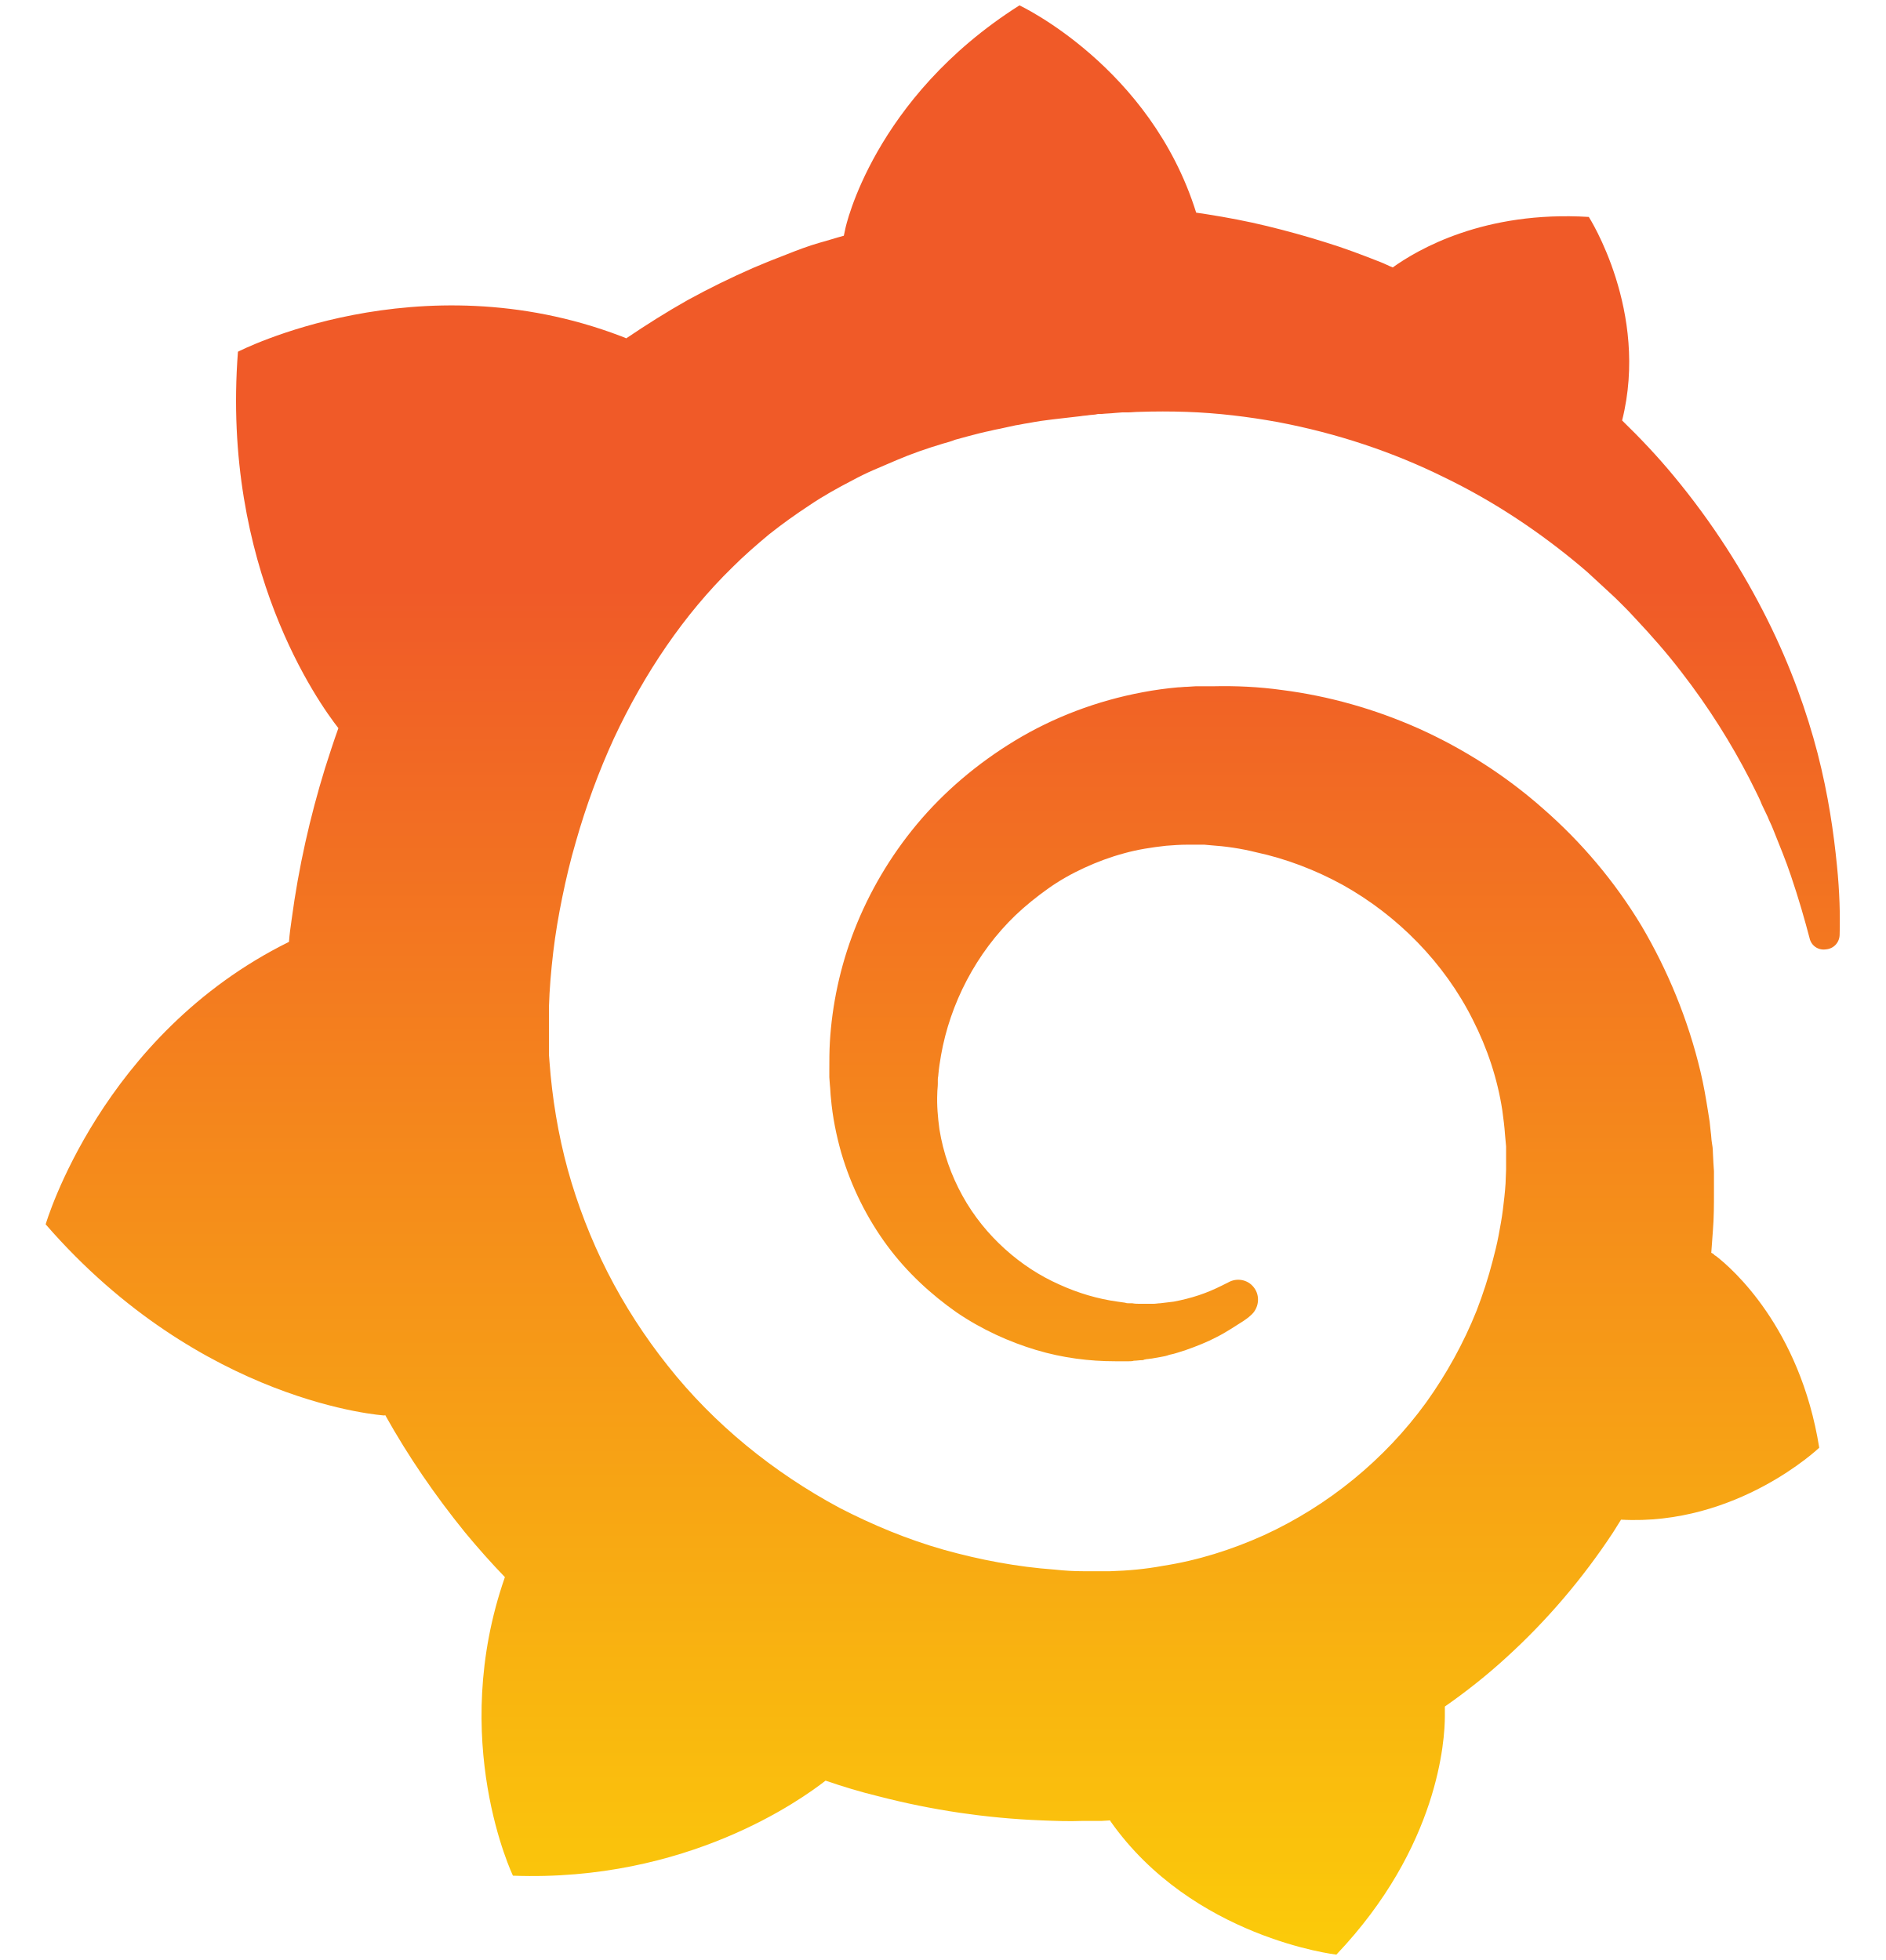
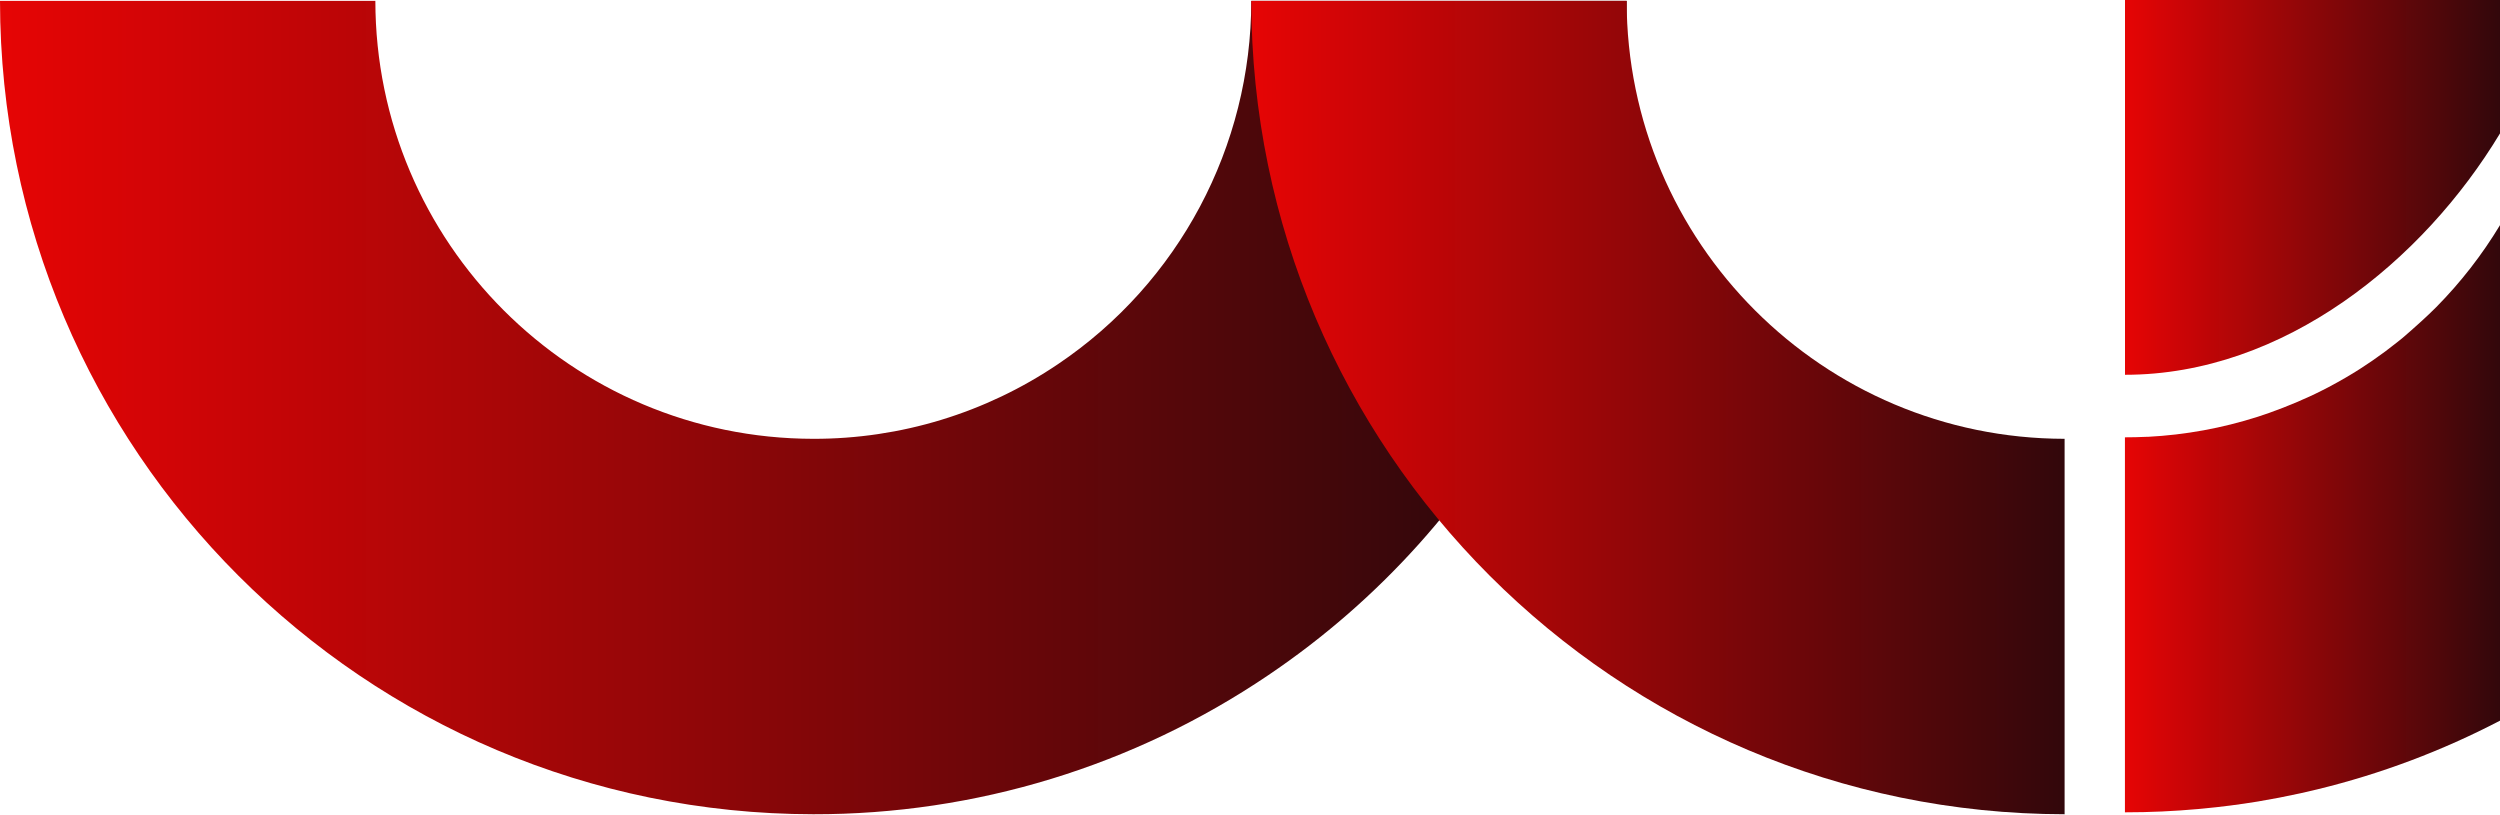
- <svg xmlns="http://www.w3.org/2000/svg" version="1.1" id="Layer_1" x="0px" y="0px" width="351px" height="365px" viewBox="0 0 351 365" style="enable-background:new 0 0 351 365;" xml:space="preserve">
-   <style type="text/css">
- 	.st0{fill:url(#SVGID_1_);}
- </style>
-   <g id="Layer_1_1_">
- </g>
-   <linearGradient id="SVGID_1_" gradientUnits="userSpaceOnUse" x1="175.5" y1="30%" x2="175.5" y2="99%">
-     <stop offset="0" style="stop-color:#F05A28" />
-     <stop offset="1" style="stop-color:#FBCA0A" />
-   </linearGradient>
-   <path class="st0" d="M342,161.2c-0.6-6.1-1.6-13.1-3.6-20.9c-2-7.7-5-16.2-9.4-25c-4.4-8.8-10.1-17.9-17.5-26.8  c-2.9-3.5-6.1-6.9-9.5-10.2c5.1-20.3-6.2-37.9-6.2-37.9c-19.5-1.2-31.9,6.1-36.5,9.4c-0.8-0.3-1.5-0.7-2.3-1  c-3.3-1.3-6.7-2.6-10.3-3.7c-3.5-1.1-7.1-2.1-10.8-3c-3.7-0.9-7.4-1.6-11.2-2.2c-0.7-0.1-1.3-0.2-2-0.3  c-8.5-27.2-32.9-38.6-32.9-38.6c-27.3,17.3-32.4,41.5-32.4,41.5s-0.1,0.5-0.3,1.4c-1.5,0.4-3,0.9-4.5,1.3c-2.1,0.6-4.2,1.4-6.2,2.2  c-2.1,0.8-4.1,1.6-6.2,2.5c-4.1,1.8-8.2,3.8-12.2,6c-3.9,2.2-7.7,4.6-11.4,7.1c-0.5-0.2-1-0.4-1-0.4c-37.8-14.4-71.3,2.9-71.3,2.9  c-3.1,40.2,15.1,65.5,18.7,70.1c-0.9,2.5-1.7,5-2.5,7.5c-2.8,9.1-4.9,18.4-6.2,28.1c-0.2,1.4-0.4,2.8-0.5,4.2  C18.8,192.7,8.5,228,8.5,228c29.1,33.5,63.1,35.6,63.1,35.6c0,0,0.1-0.1,0.1-0.1c4.3,7.7,9.3,15,14.9,21.9c2.4,2.9,4.8,5.6,7.4,8.3  c-10.6,30.4,1.5,55.6,1.5,55.6c32.4,1.2,53.7-14.2,58.2-17.7c3.2,1.1,6.5,2.1,9.8,2.9c10,2.6,20.2,4.1,30.4,4.5  c2.5,0.1,5.1,0.2,7.6,0.1l1.2,0l0.8,0l1.6,0l1.6-0.1l0,0.1c15.3,21.8,42.1,24.9,42.1,24.9c19.1-20.1,20.2-40.1,20.2-44.4l0,0  c0,0,0-0.1,0-0.3c0-0.4,0-0.6,0-0.6l0,0c0-0.3,0-0.6,0-0.9c4-2.8,7.8-5.8,11.4-9.1c7.6-6.9,14.3-14.8,19.9-23.3  c0.5-0.8,1-1.6,1.5-2.4c21.6,1.2,36.9-13.4,36.9-13.4c-3.6-22.5-16.4-33.5-19.1-35.6l0,0c0,0-0.1-0.1-0.3-0.2  c-0.2-0.1-0.2-0.2-0.2-0.2c0,0,0,0,0,0c-0.1-0.1-0.3-0.2-0.5-0.3c0.1-1.4,0.2-2.7,0.3-4.1c0.2-2.4,0.2-4.9,0.2-7.3l0-1.8l0-0.9  l0-0.5c0-0.6,0-0.4,0-0.6l-0.1-1.5l-0.1-2c0-0.7-0.1-1.3-0.2-1.9c-0.1-0.6-0.1-1.3-0.2-1.9l-0.2-1.9l-0.3-1.9  c-0.4-2.5-0.8-4.9-1.4-7.4c-2.3-9.7-6.1-18.9-11-27.2c-5-8.3-11.2-15.6-18.3-21.8c-7-6.2-14.9-11.2-23.1-14.9  c-8.3-3.7-16.9-6.1-25.5-7.2c-4.3-0.6-8.6-0.8-12.9-0.7l-1.6,0l-0.4,0c-0.1,0-0.6,0-0.5,0l-0.7,0l-1.6,0.1c-0.6,0-1.2,0.1-1.7,0.1  c-2.2,0.2-4.4,0.5-6.5,0.9c-8.6,1.6-16.7,4.7-23.8,9c-7.1,4.3-13.3,9.6-18.3,15.6c-5,6-8.9,12.7-11.6,19.6c-2.7,6.9-4.2,14.1-4.6,21  c-0.1,1.7-0.1,3.5-0.1,5.2c0,0.4,0,0.9,0,1.3l0.1,1.4c0.1,0.8,0.1,1.7,0.2,2.5c0.3,3.5,1,6.9,1.9,10.1c1.9,6.5,4.9,12.4,8.6,17.4  c3.7,5,8.2,9.1,12.9,12.4c4.7,3.2,9.8,5.5,14.8,7c5,1.5,10,2.1,14.7,2.1c0.6,0,1.2,0,1.7,0c0.3,0,0.6,0,0.9,0c0.3,0,0.6,0,0.9-0.1  c0.5,0,1-0.1,1.5-0.1c0.1,0,0.3,0,0.4-0.1l0.5-0.1c0.3,0,0.6-0.1,0.9-0.1c0.6-0.1,1.1-0.2,1.7-0.3c0.6-0.1,1.1-0.2,1.6-0.4  c1.1-0.2,2.1-0.6,3.1-0.9c2-0.7,4-1.5,5.7-2.4c1.8-0.9,3.4-2,5-3c0.4-0.3,0.9-0.6,1.3-1c1.6-1.3,1.9-3.7,0.6-5.3  c-1.1-1.4-3.1-1.8-4.7-0.9c-0.4,0.2-0.8,0.4-1.2,0.6c-1.4,0.7-2.8,1.3-4.3,1.8c-1.5,0.5-3.1,0.9-4.7,1.2c-0.8,0.1-1.6,0.2-2.5,0.3  c-0.4,0-0.8,0.1-1.3,0.1c-0.4,0-0.9,0-1.2,0c-0.4,0-0.8,0-1.2,0c-0.5,0-1,0-1.5-0.1c0,0-0.3,0-0.1,0l-0.2,0l-0.3,0  c-0.2,0-0.5,0-0.7-0.1c-0.5-0.1-0.9-0.1-1.4-0.2c-3.7-0.5-7.4-1.6-10.9-3.2c-3.6-1.6-7-3.8-10.1-6.6c-3.1-2.8-5.8-6.1-7.9-9.9  c-2.1-3.8-3.6-8-4.3-12.4c-0.3-2.2-0.5-4.5-0.4-6.7c0-0.6,0.1-1.2,0.1-1.8c0,0.2,0-0.1,0-0.1l0-0.2l0-0.5c0-0.3,0.1-0.6,0.1-0.9  c0.1-1.2,0.3-2.4,0.5-3.6c1.7-9.6,6.5-19,13.9-26.1c1.9-1.8,3.9-3.4,6-4.9c2.1-1.5,4.4-2.8,6.8-3.9c2.4-1.1,4.8-2,7.4-2.7  c2.5-0.7,5.1-1.1,7.8-1.4c1.3-0.1,2.6-0.2,4-0.2c0.4,0,0.6,0,0.9,0l1.1,0l0.7,0c0.3,0,0,0,0.1,0l0.3,0l1.1,0.1  c2.9,0.2,5.7,0.6,8.5,1.3c5.6,1.2,11.1,3.3,16.2,6.1c10.2,5.7,18.9,14.5,24.2,25.1c2.7,5.3,4.6,11,5.5,16.9c0.2,1.5,0.4,3,0.5,4.5  l0.1,1.1l0.1,1.1c0,0.4,0,0.8,0,1.1c0,0.4,0,0.8,0,1.1l0,1l0,1.1c0,0.7-0.1,1.9-0.1,2.6c-0.1,1.6-0.3,3.3-0.5,4.9  c-0.2,1.6-0.5,3.2-0.8,4.8c-0.3,1.6-0.7,3.2-1.1,4.7c-0.8,3.1-1.8,6.2-3,9.3c-2.4,6-5.6,11.8-9.4,17.1  c-7.7,10.6-18.2,19.2-30.2,24.7c-6,2.7-12.3,4.7-18.8,5.7c-3.2,0.6-6.5,0.9-9.8,1l-0.6,0l-0.5,0l-1.1,0l-1.6,0l-0.8,0  c0.4,0-0.1,0-0.1,0l-0.3,0c-1.8,0-3.5-0.1-5.3-0.3c-7-0.5-13.9-1.8-20.7-3.7c-6.7-1.9-13.2-4.6-19.4-7.8  c-12.3-6.6-23.4-15.6-32-26.5c-4.3-5.4-8.1-11.3-11.2-17.4c-3.1-6.1-5.6-12.6-7.4-19.1c-1.8-6.6-2.9-13.3-3.4-20.1l-0.1-1.3l0-0.3  l0-0.3l0-0.6l0-1.1l0-0.3l0-0.4l0-0.8l0-1.6l0-0.3c0,0,0,0.1,0-0.1l0-0.6c0-0.8,0-1.7,0-2.5c0.1-3.3,0.4-6.8,0.8-10.2  c0.4-3.4,1-6.9,1.7-10.3c0.7-3.4,1.5-6.8,2.5-10.2c1.9-6.7,4.3-13.2,7.1-19.3c5.7-12.2,13.1-23.1,22-31.8c2.2-2.2,4.5-4.2,6.9-6.2  c2.4-1.9,4.9-3.7,7.5-5.4c2.5-1.7,5.2-3.2,7.9-4.6c1.3-0.7,2.7-1.4,4.1-2c0.7-0.3,1.4-0.6,2.1-0.9c0.7-0.3,1.4-0.6,2.1-0.9  c2.8-1.2,5.7-2.2,8.7-3.1c0.7-0.2,1.5-0.4,2.2-0.7c0.7-0.2,1.5-0.4,2.2-0.6c1.5-0.4,3-0.8,4.5-1.1c0.7-0.2,1.5-0.3,2.3-0.5  c0.8-0.2,1.5-0.3,2.3-0.5c0.8-0.1,1.5-0.3,2.3-0.4l1.1-0.2l1.2-0.2c0.8-0.1,1.5-0.2,2.3-0.3c0.9-0.1,1.7-0.2,2.6-0.3  c0.7-0.1,1.9-0.2,2.6-0.3c0.5-0.1,1.1-0.1,1.6-0.2l1.1-0.1l0.5-0.1l0.6,0c0.9-0.1,1.7-0.1,2.6-0.2l1.3-0.1c0,0,0.5,0,0.1,0l0.3,0  l0.6,0c0.7,0,1.5-0.1,2.2-0.1c2.9-0.1,5.9-0.1,8.8,0c5.8,0.2,11.5,0.9,17,1.9c11.1,2.1,21.5,5.6,31,10.3  c9.5,4.6,17.9,10.3,25.3,16.5c0.5,0.4,0.9,0.8,1.4,1.2c0.4,0.4,0.9,0.8,1.3,1.2c0.9,0.8,1.7,1.6,2.6,2.4c0.9,0.8,1.7,1.6,2.5,2.4  c0.8,0.8,1.6,1.6,2.4,2.5c3.1,3.3,6,6.6,8.6,10c5.2,6.7,9.4,13.5,12.7,19.9c0.2,0.4,0.4,0.8,0.6,1.2c0.2,0.4,0.4,0.8,0.6,1.2  c0.4,0.8,0.8,1.6,1.1,2.4c0.4,0.8,0.7,1.5,1.1,2.3c0.3,0.8,0.7,1.5,1,2.3c1.2,3,2.4,5.9,3.3,8.6c1.5,4.4,2.6,8.3,3.5,11.7  c0.3,1.4,1.6,2.3,3,2.1c1.5-0.1,2.6-1.3,2.6-2.8C342.6,170.4,342.5,166.1,342,161.2z" />
+ <svg xmlns="http://www.w3.org/2000/svg" xmlns:xlink="http://www.w3.org/1999/xlink" viewBox="0 0 351 114.32">
+   <defs>
+     <style>.cls-1{fill:url(#未命名的渐变_17);}.cls-2{fill:url(#未命名的渐变_17-2);}.cls-3{fill:url(#未命名的渐变_20);}.cls-4{fill:url(#未命名的渐变_17-3);}</style>
+     <linearGradient id="未命名的渐变_17" x1="298.35" y1="72.84" x2="351" y2="72.84" gradientUnits="userSpaceOnUse">
+       <stop offset="0" stop-color="#e60505" />
+       <stop offset="1" stop-color="#32070b" />
+     </linearGradient>
+     <linearGradient id="未命名的渐变_17-2" x1="298.35" y1="26.31" y2="26.31" xlink:href="#未命名的渐变_17" />
+     <linearGradient id="未命名的渐变_20" y1="57.22" x2="228.39" y2="57.22" gradientUnits="userSpaceOnUse">
+       <stop offset="0" stop-color="#e60505" />
+       <stop offset="0.9" stop-color="#32070b" />
+     </linearGradient>
+     <linearGradient id="未命名的渐变_17-3" x1="175.68" y1="57.22" x2="289.87" y2="57.22" xlink:href="#未命名的渐变_17" />
+   </defs>
+   <g id="图层_2" data-name="图层 2">
+     <g id="图层_1-2" data-name="图层 1">
+       <path class="cls-1" d="M351,31.61h0a61.84,61.84,0,0,1-8.94,11.5q-1,1-2.1,2-.71.66-1.45,1.3l-1.15,1-.68.55q-1.73,1.39-3.56,2.65-.8.55-1.62,1.08l-.82.52-1.33.8q-1.22.71-2.47,1.37l-.9.46-.89.44-.85.4-1,.44-.67.3q-2,.85-4,1.56l-1.57.53a61.06,61.06,0,0,1-15.45,2.82h-.21q-1.51.07-3,.07h0v52.65q5.19,0,10.26-.46l.64-.06q3.93-.37,7.77-1,3-.5,6-1.16l2.32-.54A113.3,113.3,0,0,0,351,101.18V31.61Z" />
+       <path class="cls-2" d="M351,18.73V0H298.35V52.62C320.67,52.62,340.24,36.59,351,18.73Z" />
+       <path class="cls-3" d="M114.19,114.32A114.32,114.32,0,0,1,0,.12H52.7a61.56,61.56,0,0,0,61.49,61.49,61.14,61.14,0,0,0,34.36-10.49,61.49,61.49,0,0,0,27.13-51h52.7A114.13,114.13,0,0,1,178.06,94.8,113.65,113.65,0,0,1,114.19,114.32Z" />
+       <path class="cls-4" d="M289.87,114.32A114.32,114.32,0,0,1,175.68.12h52.7a61.56,61.56,0,0,0,61.49,61.49Z" />
+     </g>
+   </g>
</svg>
